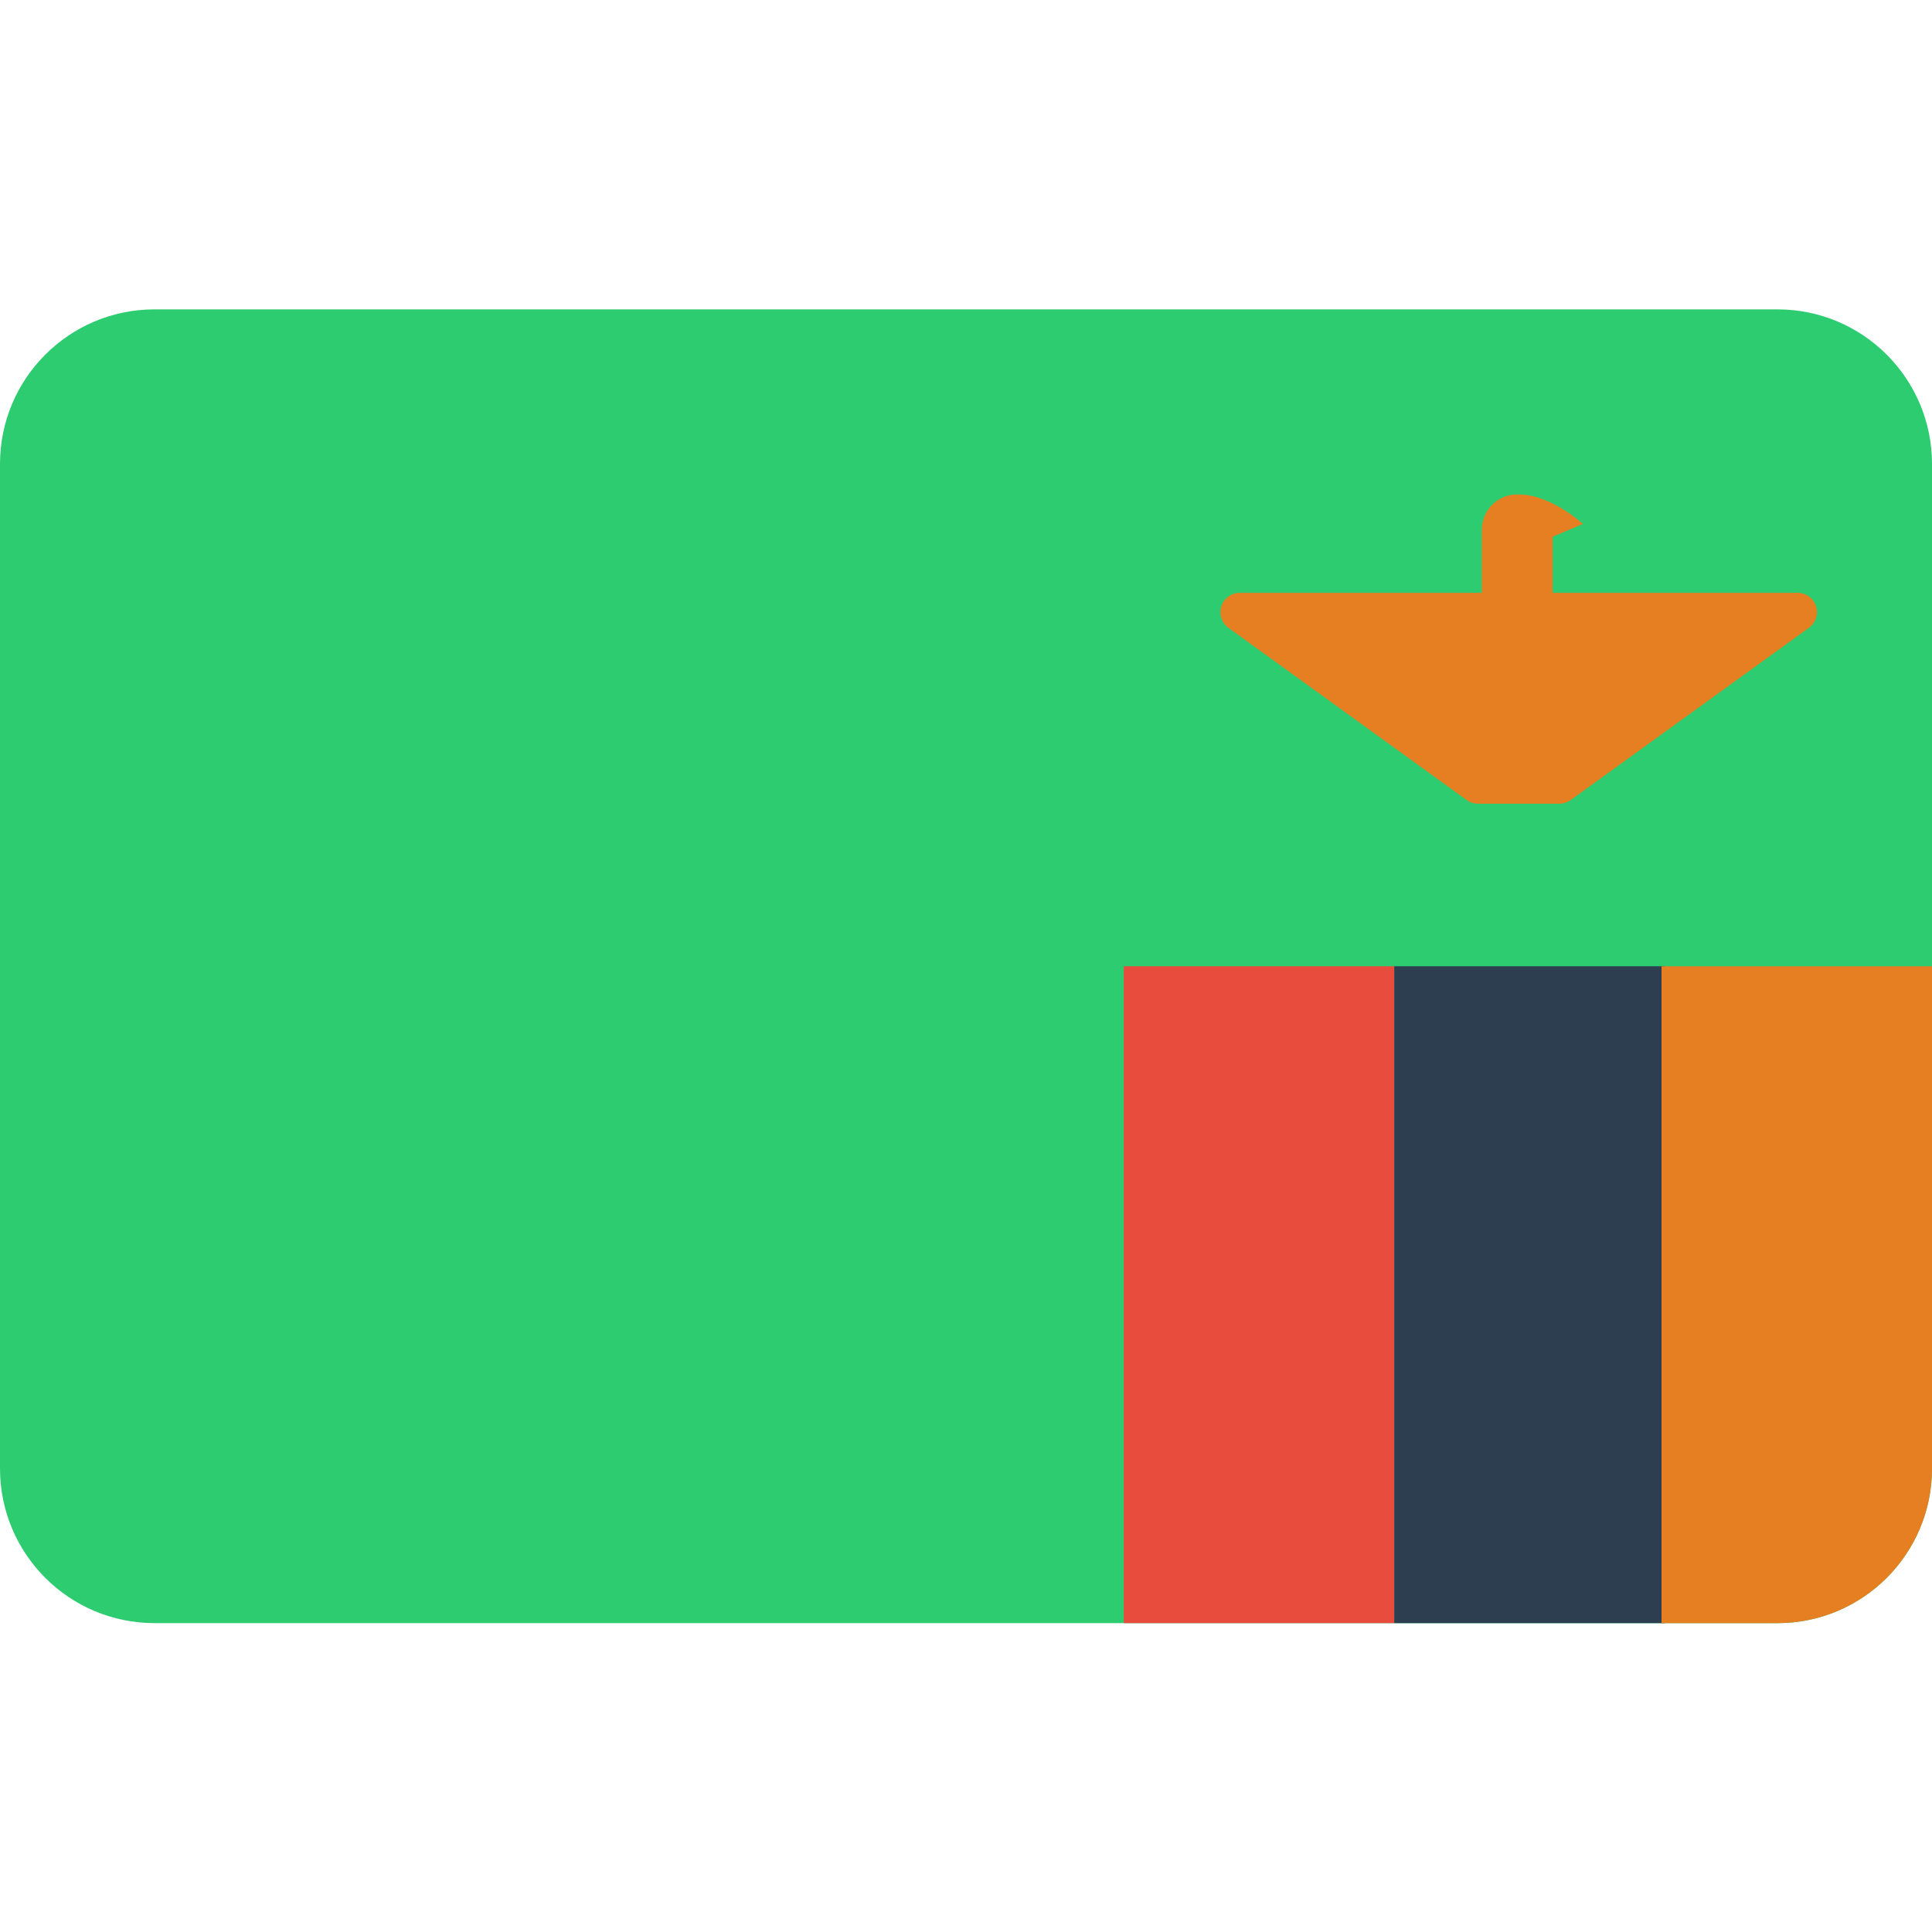
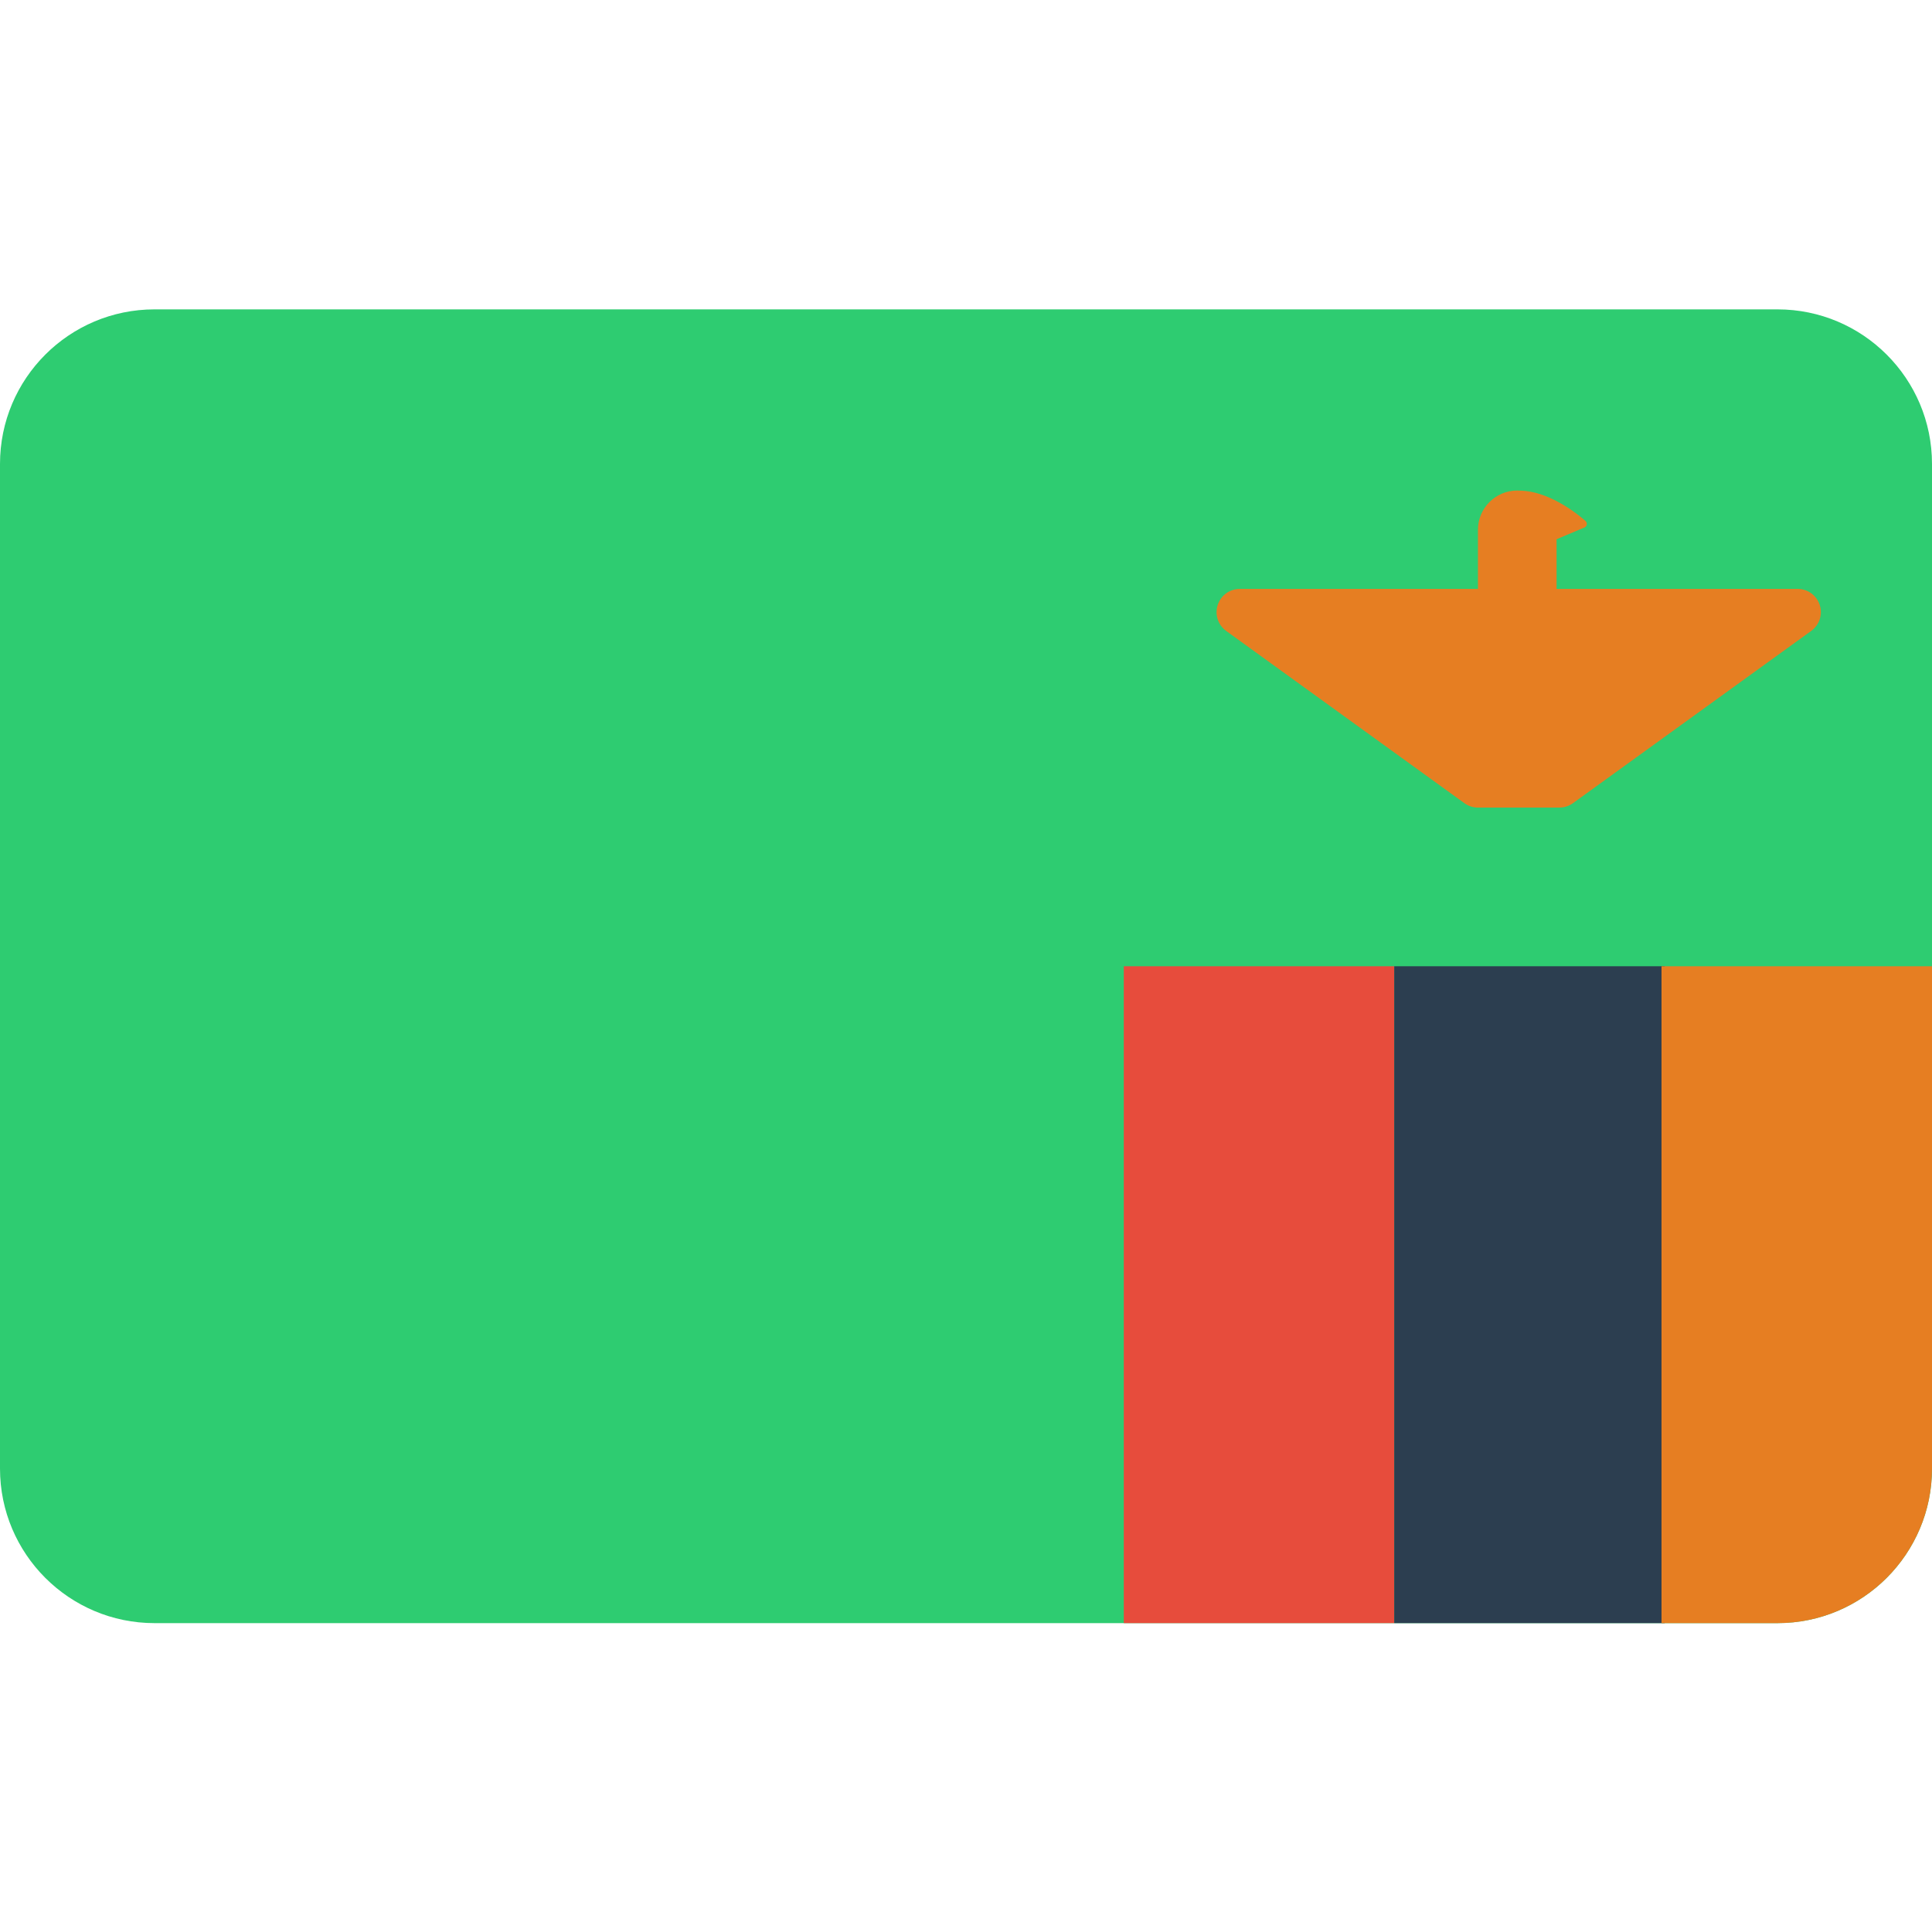
<svg xmlns="http://www.w3.org/2000/svg" version="1.1" id="Layer_1" x="0px" y="0px" width="100px" height="100px" viewBox="0 0 100 100" enable-background="new 0 0 100 100" xml:space="preserve">
  <path fill="#2ECC71" d="M100,76.013c0,4.418-3.582,8-8,8H8c-4.418,0-8-3.582-8-8v-52c0-4.418,3.582-8,8-8h84c4.418,0,8,3.582,8,8  V76.013z" />
  <rect x="58.167" y="50.013" fill="#E74C3C" width="14" height="34" />
  <rect x="72.167" y="50.013" fill="#2C3E50" width="14" height="34" />
  <path fill="#E67E22" d="M100,76.013c0,4.418-3.582,8-8,8h-6v-34h14V76.013z" />
-   <path fill="#E67E22" d="M93.996,31.376c-0.133-0.413-0.518-0.692-0.951-0.692h-12.68V27.78l1.567-0.661c0,0-1.656-1.523-3.297-1.523  c-0.009,0-0.014,0.002-0.022,0.002c-0.028-0.001-0.054-0.008-0.082-0.008c-1.013,0-1.834,0.821-1.834,1.834v3.26H64.169  c-0.434,0-0.818,0.279-0.951,0.692c-0.134,0.413,0.014,0.864,0.365,1.119l12.333,8.917c0.171,0.123,0.376,0.189,0.586,0.189h2.104  h2.104c0.21,0,0.415-0.066,0.586-0.189l12.333-8.917C93.982,32.241,94.129,31.789,93.996,31.376z M78.607,30.689  c-0.007,0-0.013-0.004-0.021-0.004h0.041C78.62,30.684,78.614,30.688,78.607,30.689z" />
+   <path fill="#E67E22" d="M76.502,41.801c-0.254,0-0.497-0.079-0.703-0.227l-12.333-8.917c-0.423-0.308-0.599-0.847-0.438-1.343  c0.16-0.497,0.618-0.831,1.142-0.831h12.328v-3.06c0-1.122,0.913-2.034,2.034-2.034l0.104,0.006c1.7,0,3.362,1.512,3.433,1.576  c0.05,0.046,0.073,0.114,0.062,0.181c-0.012,0.067-0.057,0.124-0.119,0.15l-1.444,0.609v2.571h12.479  c0.523,0,0.981,0.334,1.142,0.831c0.16,0.499-0.017,1.038-0.441,1.343l-12.332,8.917c-0.206,0.148-0.449,0.227-0.703,0.227H76.502z" />
</svg>
